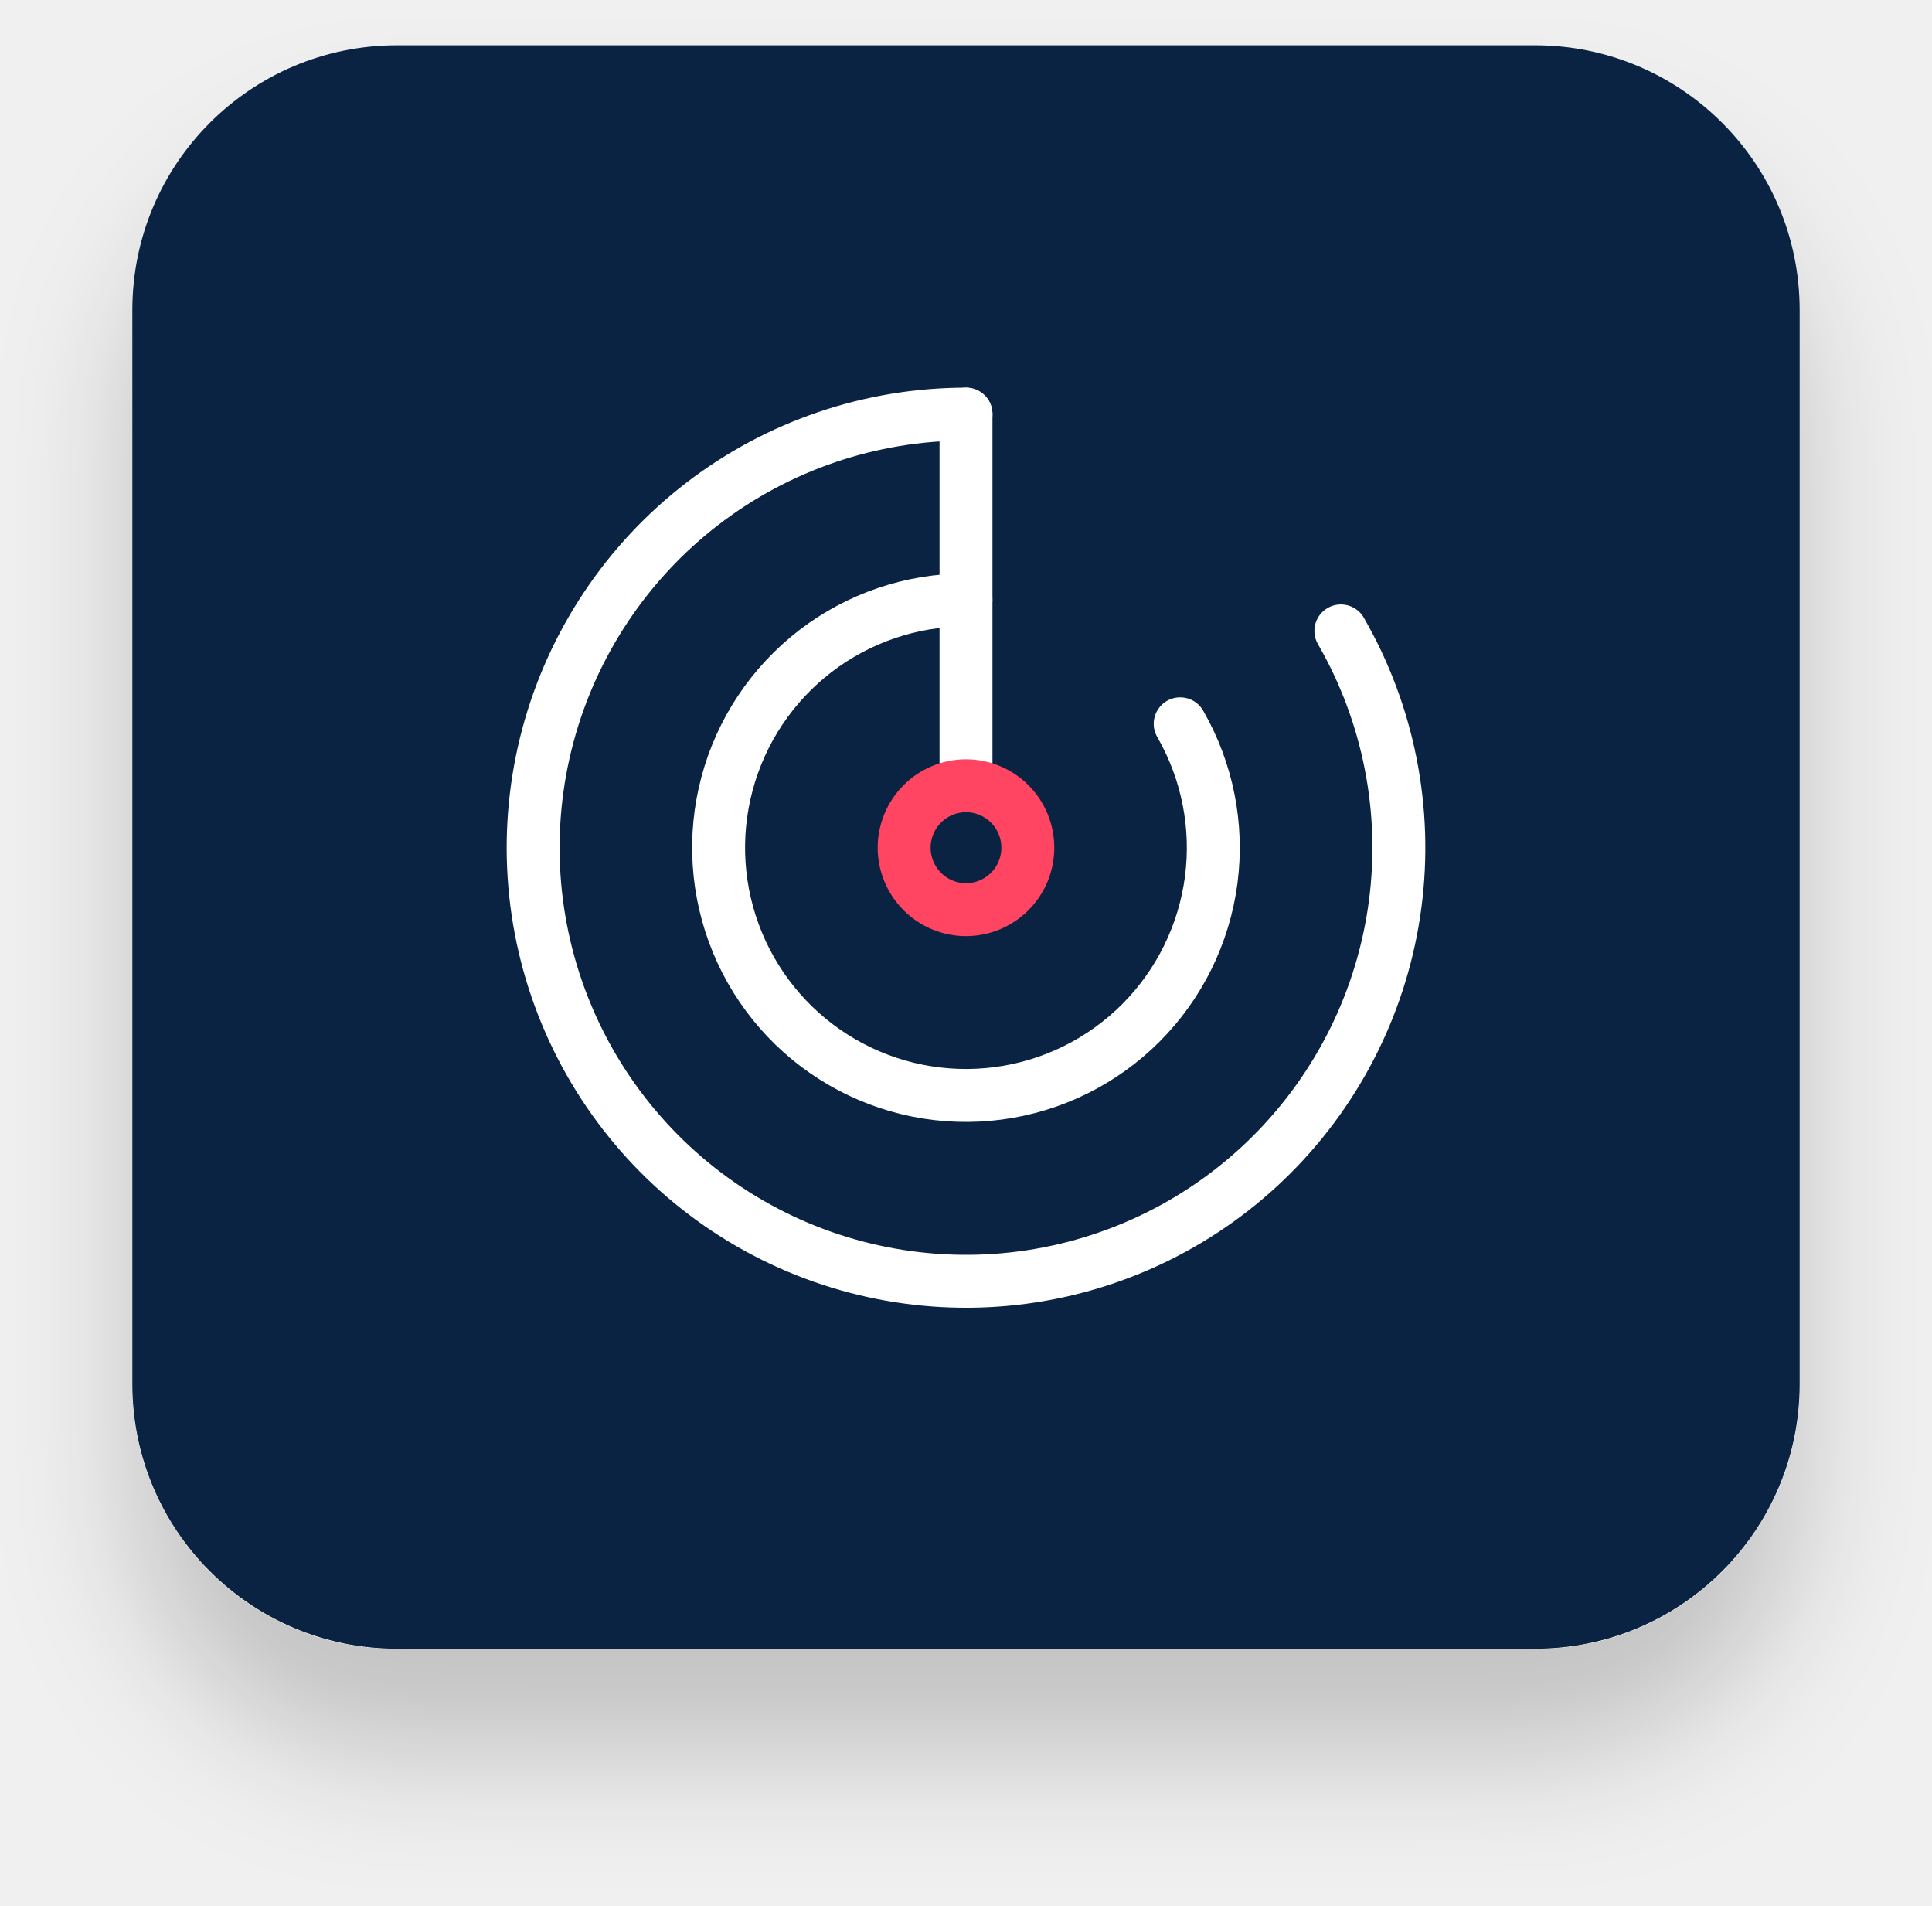
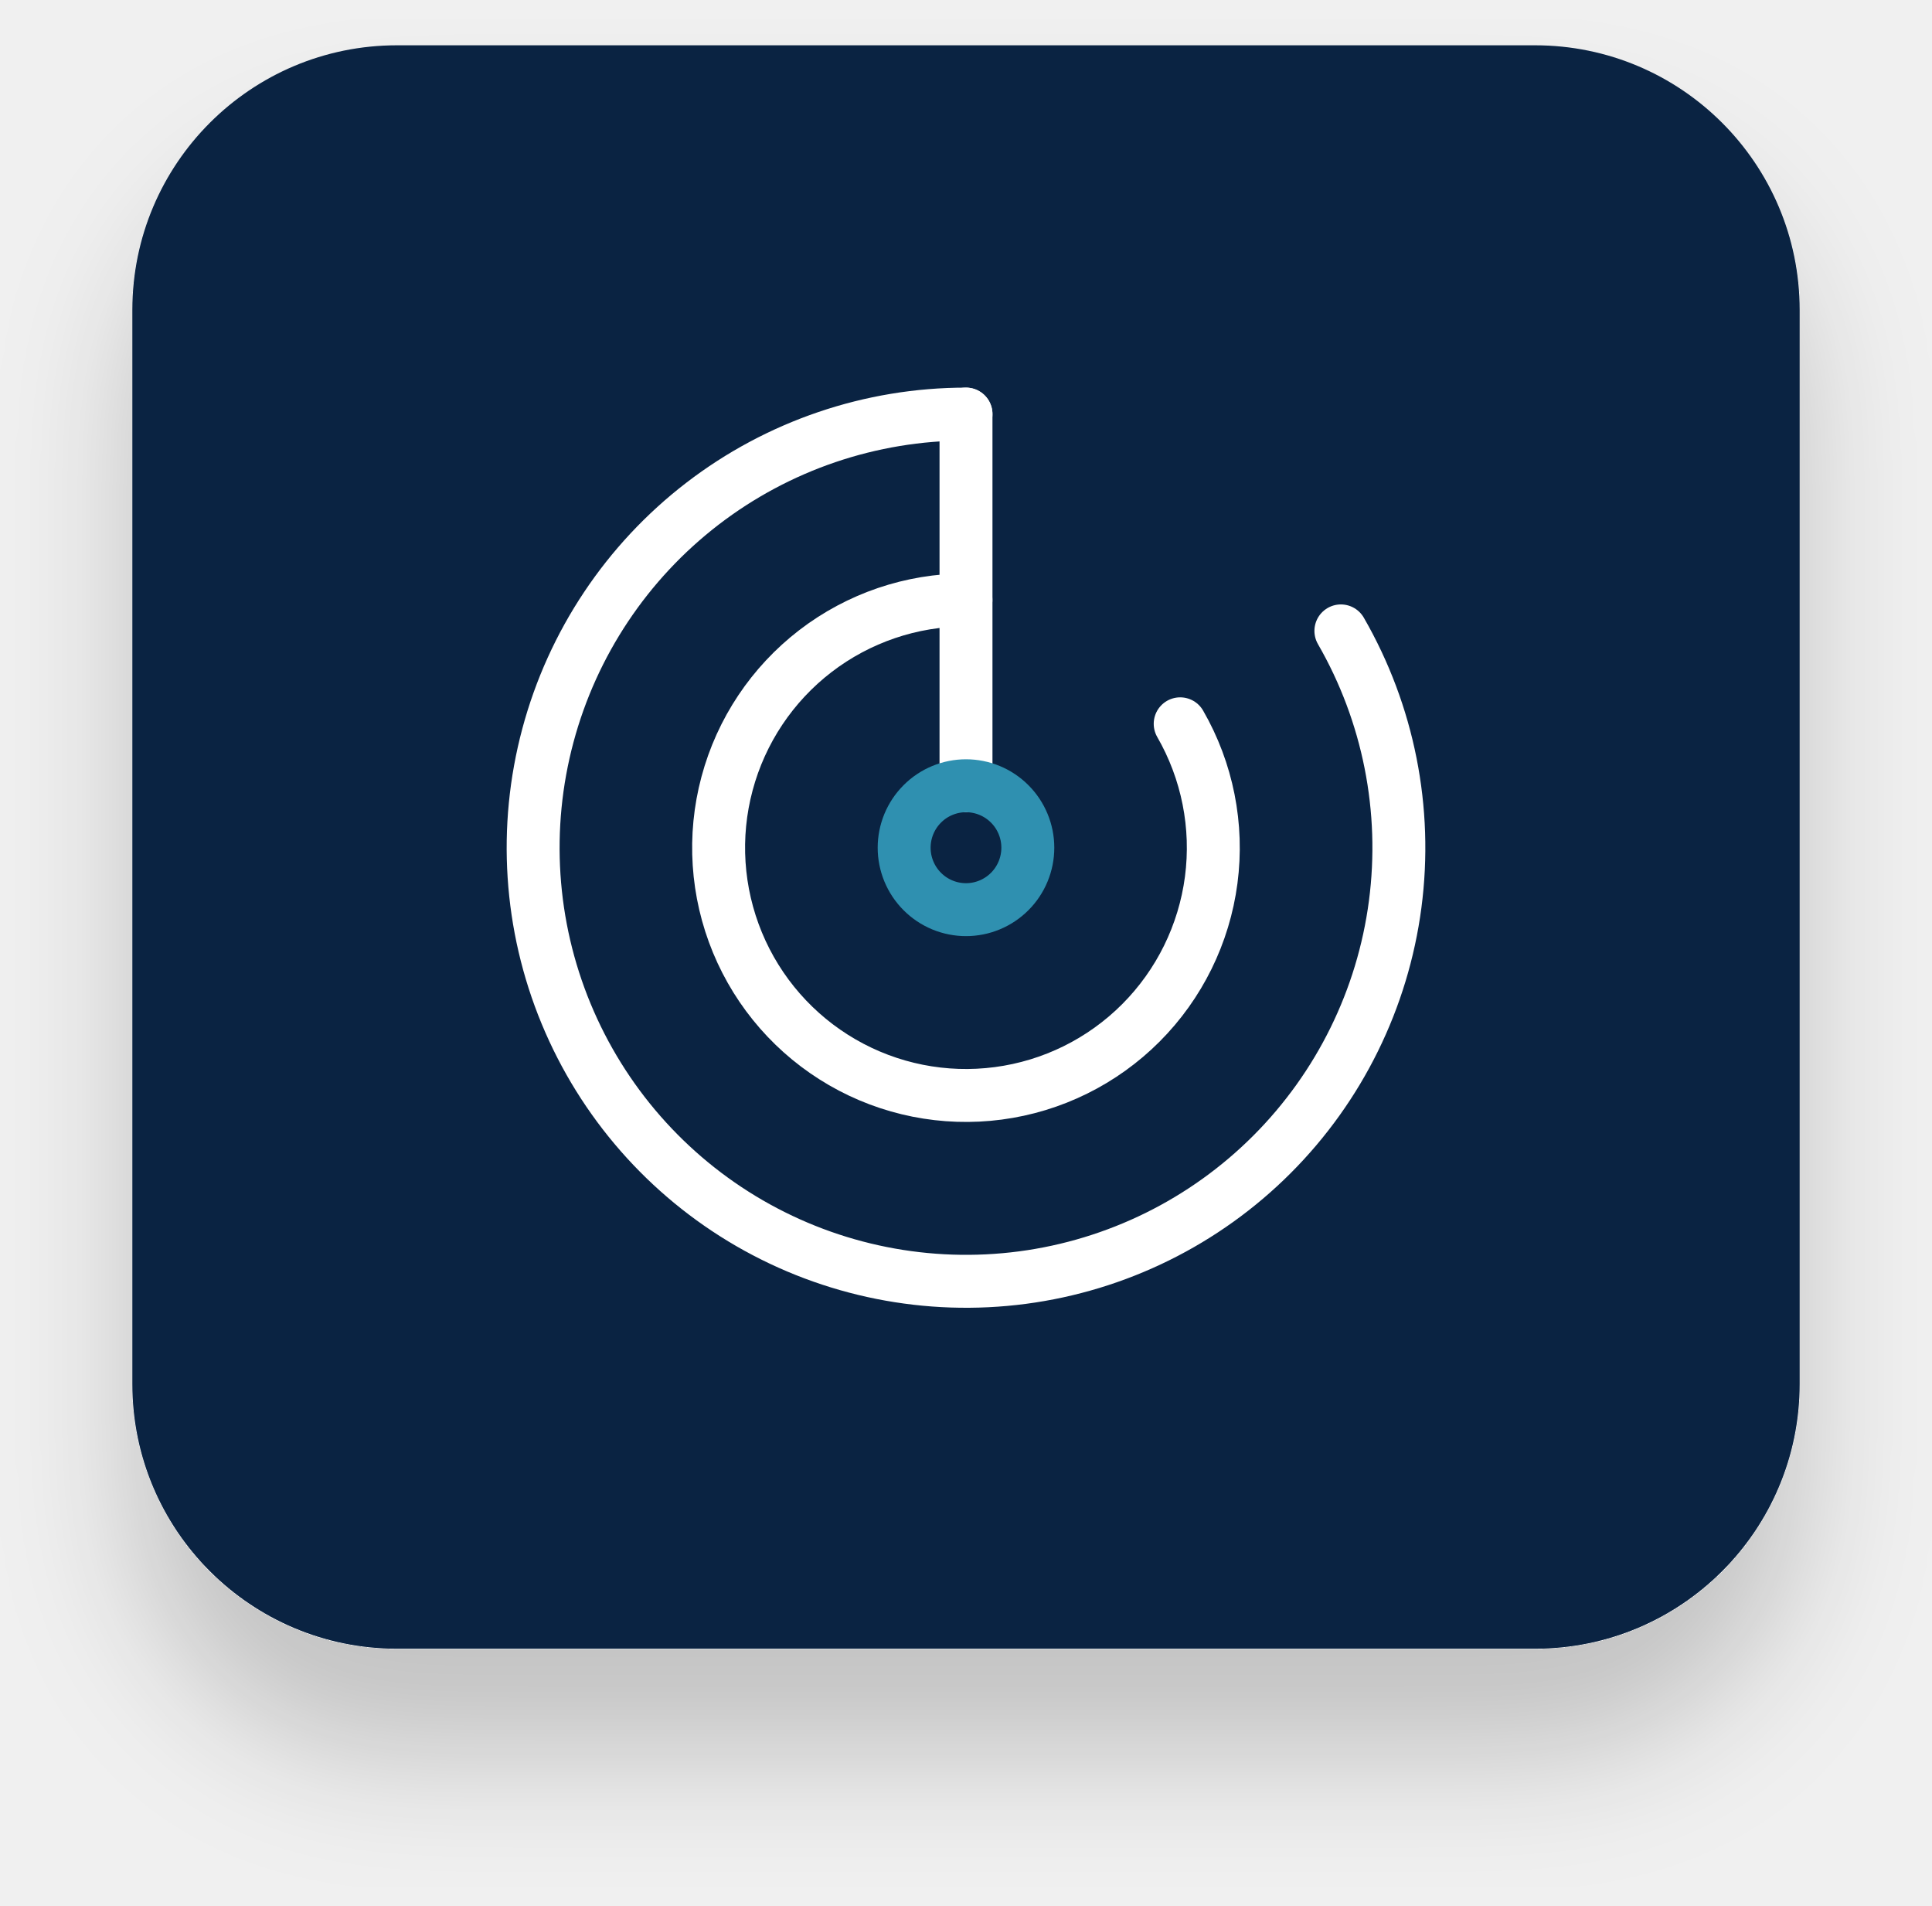
<svg xmlns="http://www.w3.org/2000/svg" width="73" height="72" viewBox="0 0 73 72" fill="none">
  <g filter="url(#filter0_d_59_12)">
    <rect x="5" y="1.711" width="63" height="60.577" rx="10" fill="#0A2342" />
  </g>
  <path d="M50.665 23.835C52.465 26.958 53.186 30.588 52.716 34.164C52.246 37.739 50.611 41.059 48.065 43.609C45.519 46.159 42.205 47.796 38.635 48.267C35.065 48.737 31.44 48.015 28.322 46.212C25.204 44.409 22.767 41.626 21.389 38.294C20.011 34.963 19.77 31.269 20.702 27.786C21.634 24.302 23.687 21.225 26.543 19.029C29.4 16.834 32.9 15.644 36.5 15.644" stroke="white" stroke-width="2" stroke-linecap="round" stroke-linejoin="round" />
  <path d="M36.5 15.644V29.685" stroke="white" stroke-width="2" stroke-linecap="round" stroke-linejoin="round" />
-   <path d="M38.836 32.026C38.836 32.646 38.59 33.242 38.152 33.68C37.714 34.119 37.12 34.366 36.5 34.366C36.193 34.366 35.889 34.305 35.606 34.188C35.322 34.07 35.065 33.898 34.848 33.68C34.631 33.463 34.459 33.205 34.341 32.921C34.224 32.637 34.163 32.333 34.163 32.026C34.163 31.718 34.224 31.414 34.341 31.13C34.459 30.846 34.631 30.588 34.848 30.371C35.065 30.153 35.322 29.981 35.606 29.863C35.889 29.746 36.193 29.685 36.5 29.685C36.807 29.685 37.111 29.746 37.394 29.863C37.678 29.981 37.935 30.154 38.152 30.371C38.369 30.588 38.541 30.846 38.658 31.13C38.776 31.414 38.836 31.718 38.836 32.026V32.026Z" stroke="#FF4562" stroke-width="2" stroke-linecap="round" stroke-linejoin="round" />
+   <path d="M38.836 32.026C38.836 32.646 38.59 33.242 38.152 33.68C37.714 34.119 37.12 34.366 36.5 34.366C36.193 34.366 35.889 34.305 35.606 34.188C35.322 34.07 35.065 33.898 34.848 33.68C34.631 33.463 34.459 33.205 34.341 32.921C34.224 32.637 34.163 32.333 34.163 32.026C34.163 31.718 34.224 31.414 34.341 31.13C34.459 30.846 34.631 30.588 34.848 30.371C35.065 30.153 35.322 29.981 35.606 29.863C35.889 29.746 36.193 29.685 36.5 29.685C36.807 29.685 37.111 29.746 37.394 29.863C37.678 29.981 37.935 30.154 38.152 30.371C38.369 30.588 38.541 30.846 38.658 31.13C38.776 31.414 38.836 31.718 38.836 32.026V32.026Z" stroke="#2F90B0" stroke-width="2" stroke-linecap="round" stroke-linejoin="round" />
  <path d="M44.593 27.345C45.621 29.13 46.033 31.204 45.765 33.247C45.496 35.29 44.562 37.188 43.107 38.645C41.653 40.102 39.758 41.037 37.718 41.306C35.679 41.575 33.607 41.163 31.826 40.132C30.044 39.102 28.651 37.511 27.864 35.608C27.077 33.704 26.938 31.593 27.471 29.603C28.003 27.612 29.177 25.854 30.809 24.599C32.441 23.345 34.441 22.665 36.498 22.665" stroke="white" stroke-width="2" stroke-linecap="round" stroke-linejoin="round" />
  <defs>
    <filter id="filter0_d_59_12" x="0" y="0.711" width="73" height="70.577" filterUnits="userSpaceOnUse" color-interpolation-filters="sRGB">
      <feFlood flood-opacity="0" result="BackgroundImageFix" />
      <feColorMatrix in="SourceAlpha" type="matrix" values="0 0 0 0 0 0 0 0 0 0 0 0 0 0 0 0 0 0 127 0" result="hardAlpha" />
      <feOffset dy="4" />
      <feGaussianBlur stdDeviation="2.5" />
      <feComposite in2="hardAlpha" operator="out" />
      <feColorMatrix type="matrix" values="0 0 0 0 0 0 0 0 0 0 0 0 0 0 0 0 0 0 0.19 0" />
      <feBlend mode="normal" in2="BackgroundImageFix" result="effect1_dropShadow_59_12" />
      <feBlend mode="normal" in="SourceGraphic" in2="effect1_dropShadow_59_12" result="shape" />
    </filter>
  </defs>
</svg>
